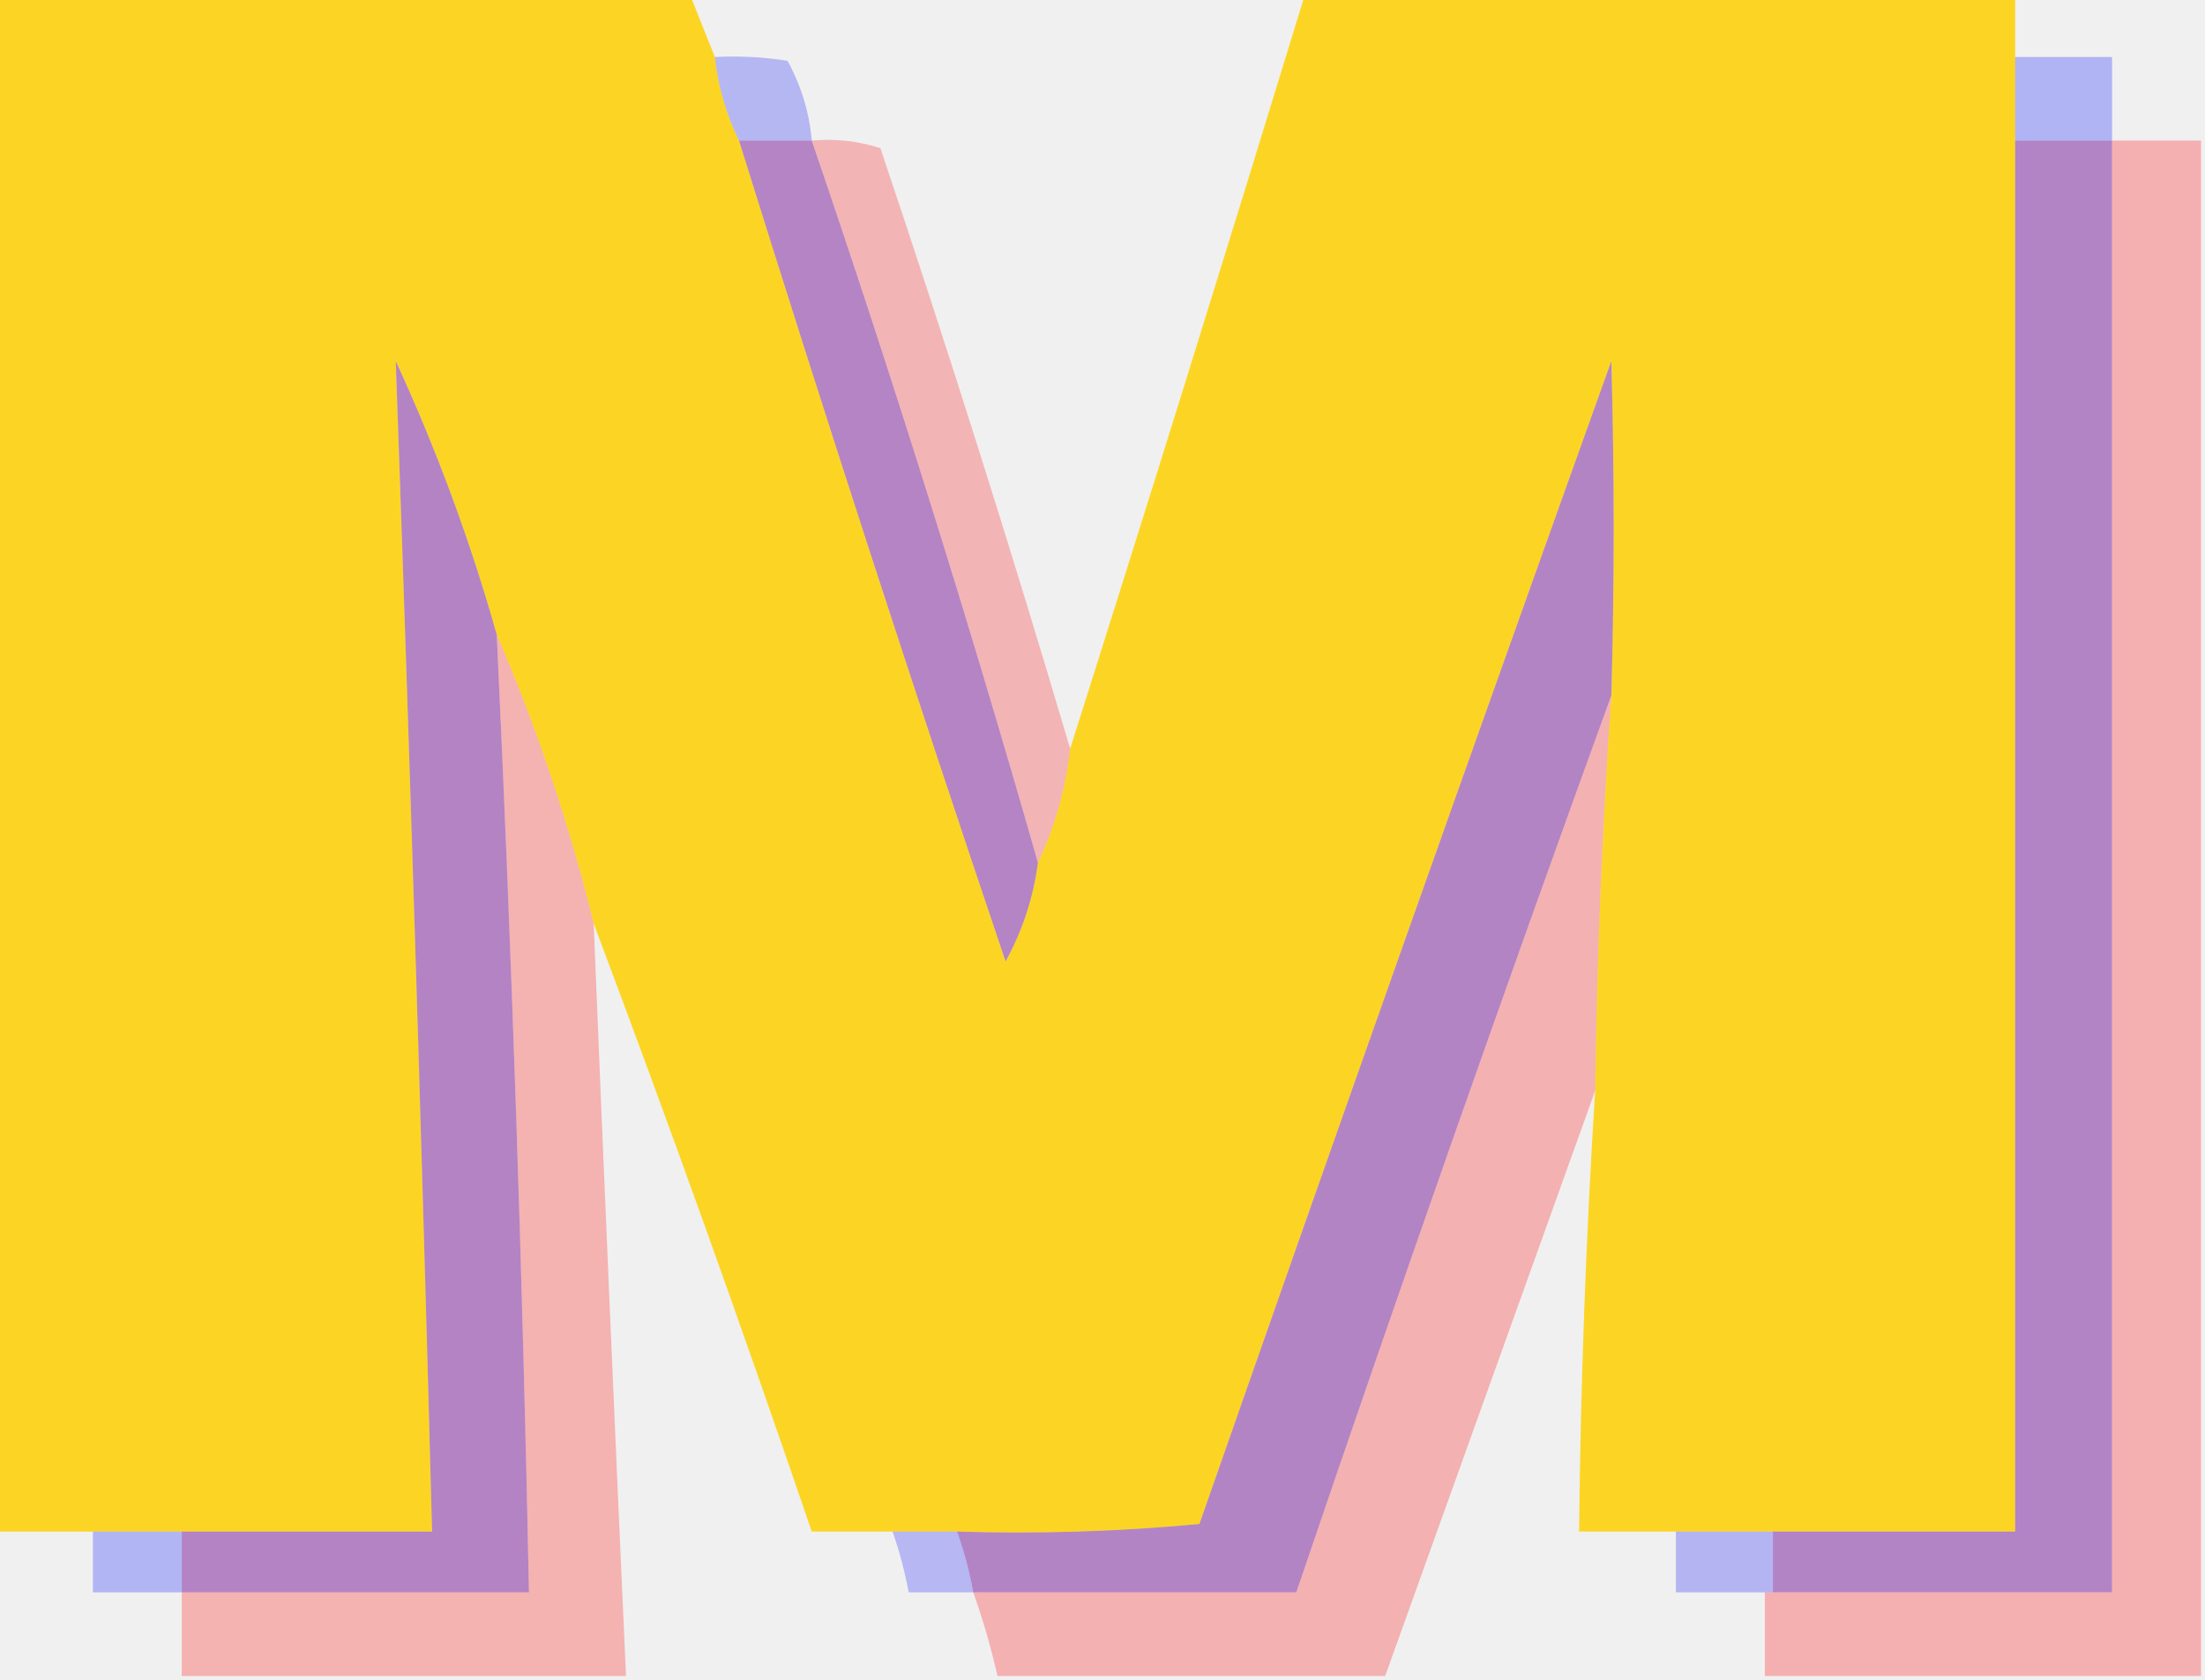
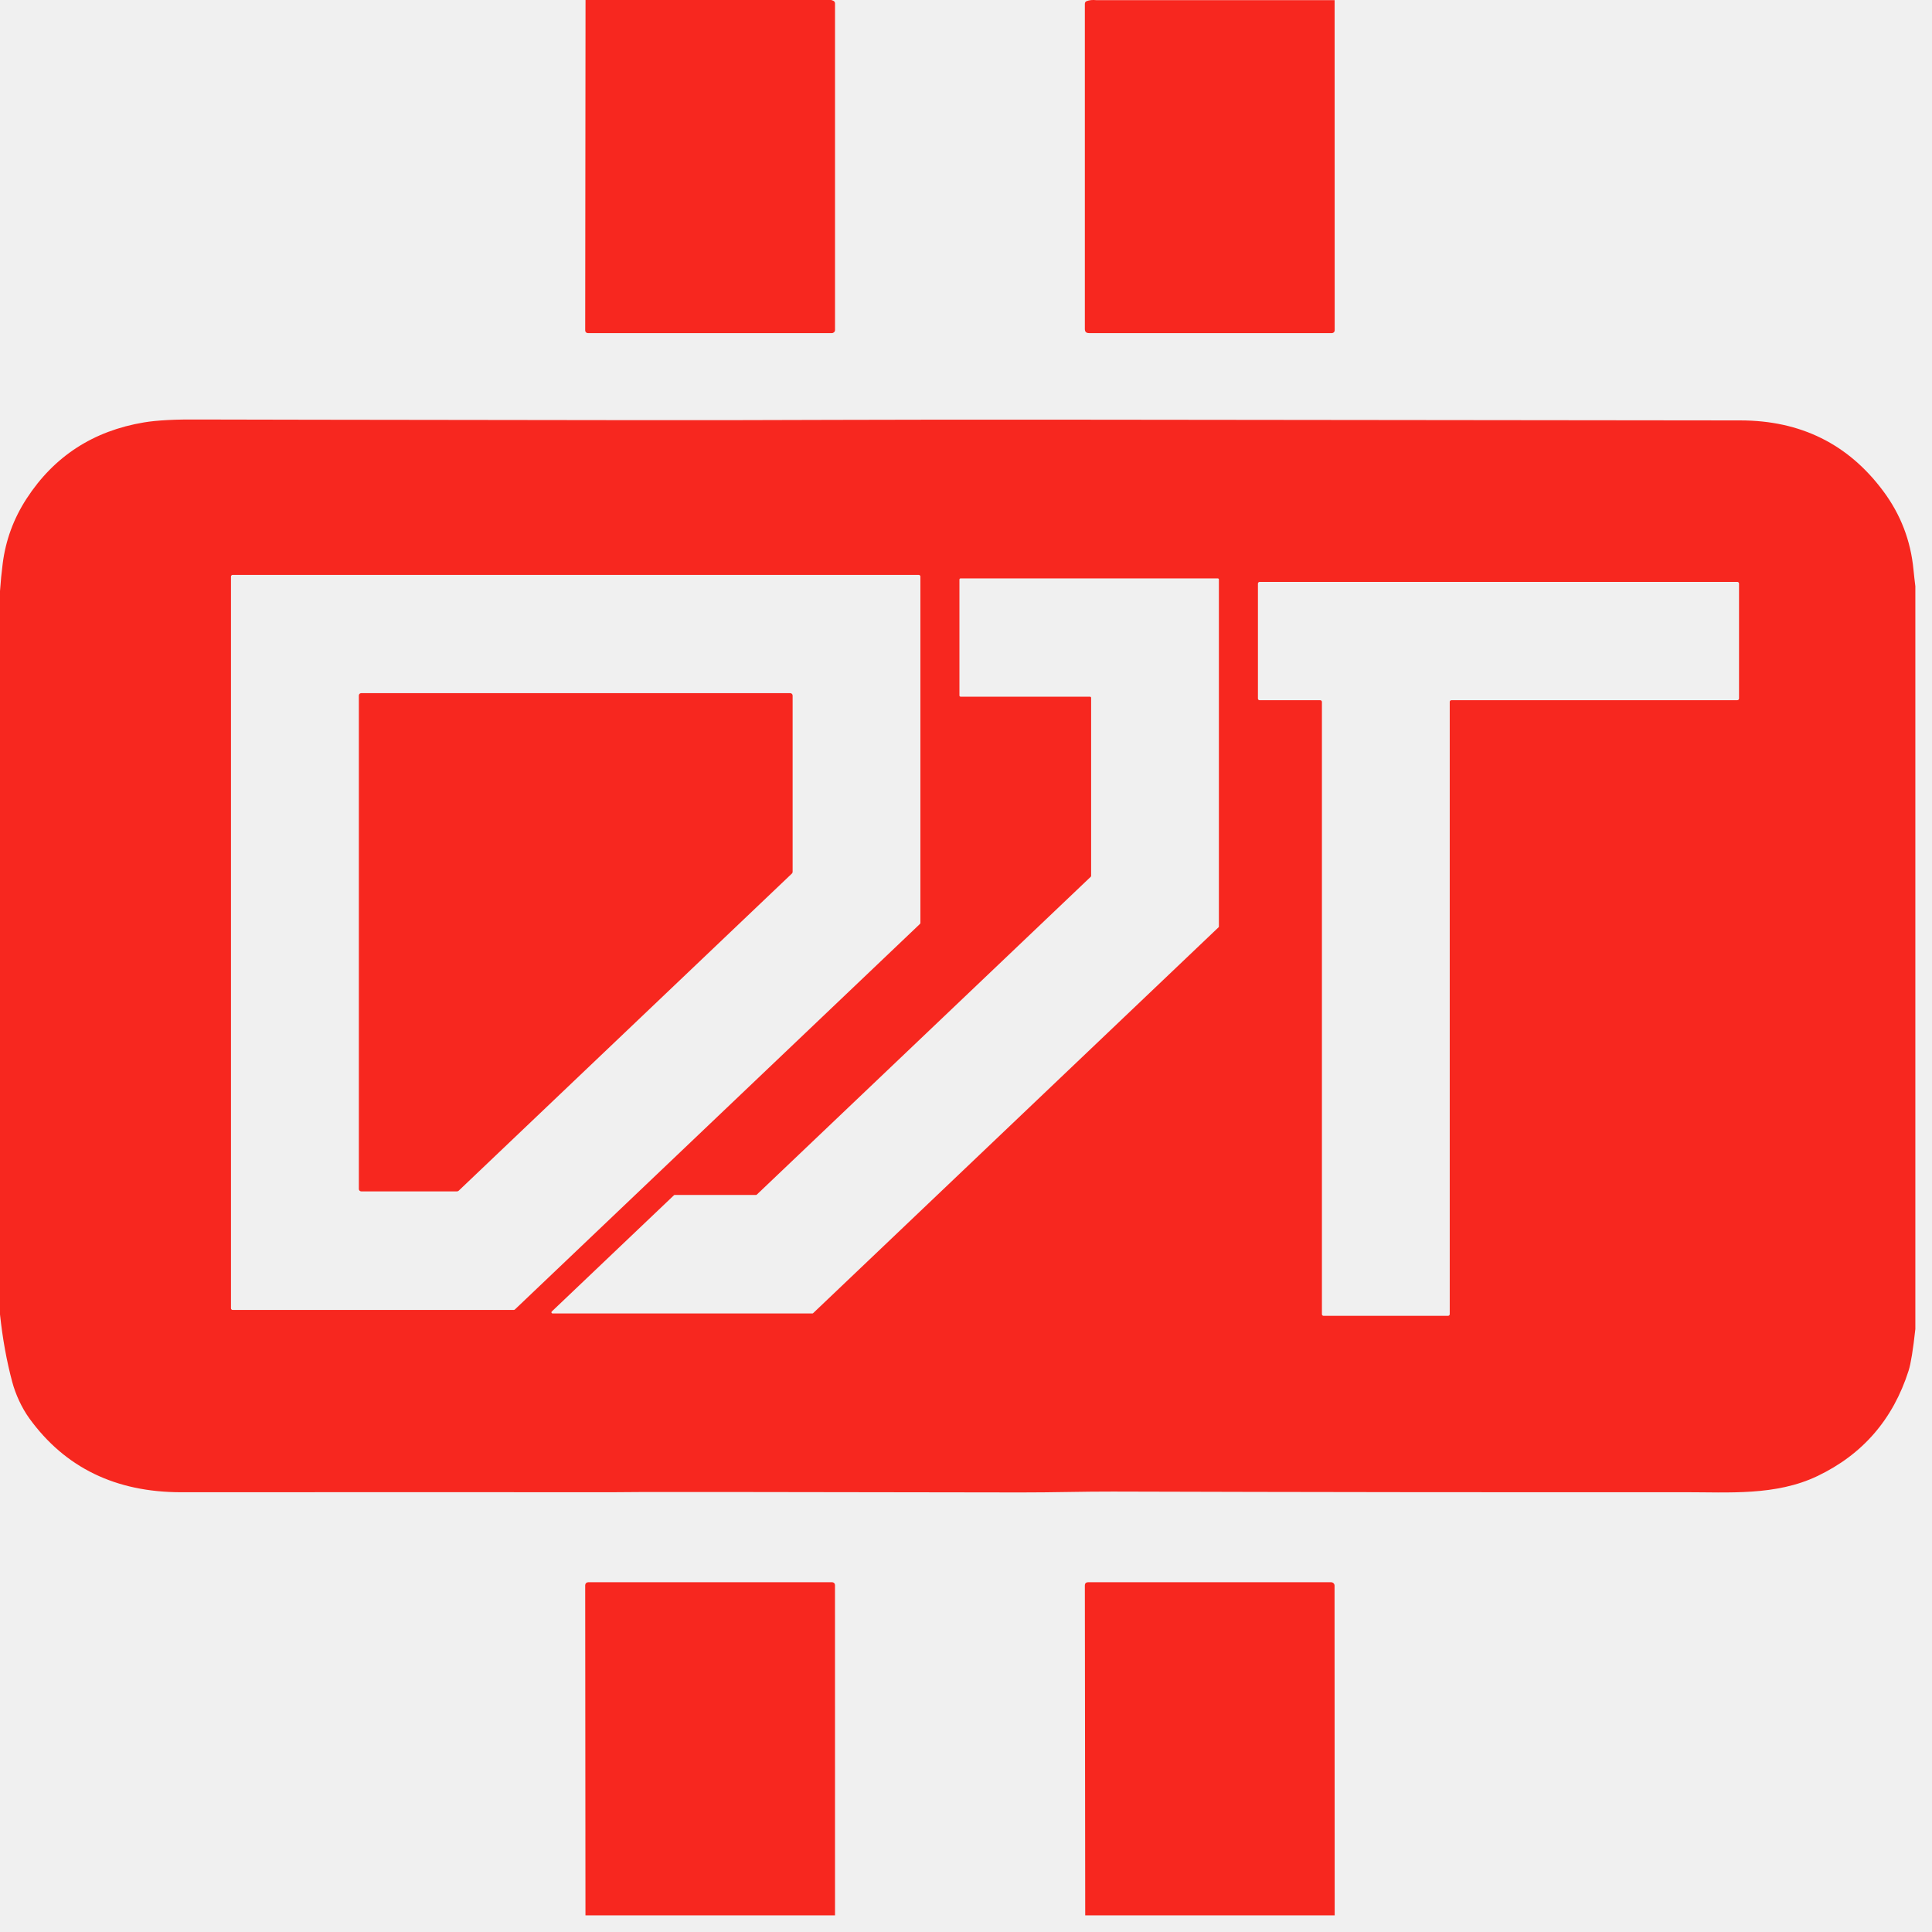
- <svg xmlns="http://www.w3.org/2000/svg" width="21" height="16" viewBox="0 0 21 16" fill="none">
-   <g clip-path="url(#clip0_23_156)">
-     <path opacity="0.994" fill-rule="evenodd" clip-rule="evenodd" d="M-0.038 -0.036C2.167 -0.036 4.372 -0.036 6.577 -0.036C6.654 0.157 6.731 0.35 6.808 0.543C6.838 0.822 6.915 1.087 7.038 1.339C7.854 3.955 8.7 6.561 9.577 9.158C9.739 8.862 9.842 8.548 9.885 8.217C10.046 7.878 10.148 7.516 10.192 7.131C10.947 4.751 11.69 2.362 12.423 -0.036C14.68 -0.036 16.936 -0.036 19.192 -0.036C19.192 0.157 19.192 0.35 19.192 0.543C19.192 0.808 19.192 1.074 19.192 1.339C19.192 5.756 19.192 10.172 19.192 14.588C18.423 14.588 17.654 14.588 16.885 14.588C16.577 14.588 16.269 14.588 15.961 14.588C15.654 14.588 15.346 14.588 15.039 14.588C15.053 13.186 15.104 11.787 15.192 10.389C15.208 9.132 15.259 7.877 15.346 6.624C15.376 5.561 15.376 4.499 15.346 3.439C14.024 7.125 12.716 10.818 11.423 14.516C10.655 14.588 9.886 14.612 9.115 14.588C8.91 14.588 8.705 14.588 8.5 14.588C8.244 14.588 7.987 14.588 7.731 14.588C7.067 12.642 6.375 10.712 5.654 8.796C5.421 7.851 5.114 6.934 4.731 6.045C4.479 5.152 4.158 4.283 3.769 3.439C3.901 7.153 4.017 10.87 4.115 14.588C3.321 14.588 2.526 14.588 1.731 14.588C1.449 14.588 1.167 14.588 0.885 14.588C0.577 14.588 0.269 14.588 -0.038 14.588C-0.038 9.713 -0.038 4.839 -0.038 -0.036Z" fill="#FCD523" />
-     <path opacity="0.254" fill-rule="evenodd" clip-rule="evenodd" d="M6.808 0.543C7.04 0.531 7.271 0.543 7.5 0.579C7.631 0.818 7.708 1.071 7.731 1.339C7.5 1.339 7.269 1.339 7.038 1.339C6.915 1.087 6.838 0.822 6.808 0.543Z" fill="#060EFD" />
-     <path opacity="0.269" fill-rule="evenodd" clip-rule="evenodd" d="M19.192 0.543C19.5 0.543 19.808 0.543 20.115 0.543C20.115 0.808 20.115 1.074 20.115 1.339C19.808 1.339 19.5 1.339 19.192 1.339C19.192 1.074 19.192 0.808 19.192 0.543Z" fill="#000BFF" />
-     <path opacity="0.467" fill-rule="evenodd" clip-rule="evenodd" d="M7.038 1.339C7.269 1.339 7.5 1.339 7.731 1.339C8.508 3.615 9.226 5.908 9.885 8.217C9.842 8.548 9.739 8.862 9.577 9.158C8.7 6.561 7.854 3.955 7.038 1.339Z" fill="#6F0891" />
-     <path opacity="0.252" fill-rule="evenodd" clip-rule="evenodd" d="M7.731 1.339C7.958 1.319 8.175 1.343 8.385 1.412C9.023 3.31 9.626 5.216 10.192 7.131C10.148 7.516 10.046 7.878 9.885 8.217C9.226 5.908 8.508 3.615 7.731 1.339Z" fill="#FD0102" />
-     <path opacity="0.467" fill-rule="evenodd" clip-rule="evenodd" d="M19.192 1.339C19.5 1.339 19.808 1.339 20.115 1.339C20.115 5.949 20.115 10.558 20.115 15.167C19.038 15.167 17.962 15.167 16.885 15.167C16.885 14.974 16.885 14.781 16.885 14.588C17.654 14.588 18.423 14.588 19.192 14.588C19.192 10.172 19.192 5.756 19.192 1.339Z" fill="#6B0693" />
-     <path opacity="0.269" fill-rule="evenodd" clip-rule="evenodd" d="M20.115 1.339C20.397 1.339 20.679 1.339 20.962 1.339C20.962 6.214 20.962 11.089 20.962 15.964C19.577 15.964 18.192 15.964 16.808 15.964C16.808 15.698 16.808 15.433 16.808 15.167C16.833 15.167 16.859 15.167 16.885 15.167C17.962 15.167 19.038 15.167 20.115 15.167C20.115 10.558 20.115 5.949 20.115 1.339Z" fill="#FE0000" />
-     <path opacity="0.467" fill-rule="evenodd" clip-rule="evenodd" d="M4.731 6.045C4.874 9.084 4.977 12.125 5.038 15.167C3.936 15.167 2.833 15.167 1.731 15.167C1.731 14.974 1.731 14.781 1.731 14.588C2.526 14.588 3.321 14.588 4.115 14.588C4.017 10.87 3.901 7.153 3.769 3.439C4.158 4.283 4.479 5.152 4.731 6.045Z" fill="#6E0791" />
-     <path opacity="0.467" fill-rule="evenodd" clip-rule="evenodd" d="M15.346 6.624C14.318 9.455 13.318 12.303 12.346 15.167C11.32 15.167 10.295 15.167 9.269 15.167C9.234 14.97 9.182 14.777 9.115 14.588C9.886 14.612 10.655 14.588 11.423 14.516C12.716 10.818 14.024 7.125 15.346 3.439C15.376 4.499 15.376 5.561 15.346 6.624Z" fill="#6D0892" />
-     <path opacity="0.263" fill-rule="evenodd" clip-rule="evenodd" d="M4.731 6.045C5.114 6.934 5.421 7.851 5.654 8.796C5.751 11.186 5.854 13.575 5.962 15.964C4.551 15.964 3.141 15.964 1.731 15.964C1.731 15.698 1.731 15.433 1.731 15.167C2.833 15.167 3.936 15.167 5.038 15.167C4.977 12.125 4.874 9.084 4.731 6.045Z" fill="#FE0200" />
-     <path opacity="0.263" fill-rule="evenodd" clip-rule="evenodd" d="M15.346 6.624C15.259 7.877 15.208 9.132 15.192 10.389C14.528 12.242 13.861 14.1 13.192 15.964C11.961 15.964 10.731 15.964 9.5 15.964C9.439 15.694 9.362 15.429 9.269 15.167C10.295 15.167 11.32 15.167 12.346 15.167C13.318 12.303 14.318 9.455 15.346 6.624Z" fill="#FD0002" />
-     <path opacity="0.261" fill-rule="evenodd" clip-rule="evenodd" d="M0.885 14.588C1.167 14.588 1.449 14.588 1.731 14.588C1.731 14.781 1.731 14.974 1.731 15.167C1.449 15.167 1.167 15.167 0.885 15.167C0.885 14.974 0.885 14.781 0.885 14.588Z" fill="#000BFF" />
-     <path opacity="0.252" fill-rule="evenodd" clip-rule="evenodd" d="M8.5 14.588C8.705 14.588 8.91 14.588 9.115 14.588C9.182 14.777 9.234 14.97 9.269 15.167C9.064 15.167 8.859 15.167 8.654 15.167C8.618 14.97 8.567 14.777 8.5 14.588Z" fill="#090BFB" />
-     <path opacity="0.265" fill-rule="evenodd" clip-rule="evenodd" d="M15.961 14.588C16.269 14.588 16.577 14.588 16.885 14.588C16.885 14.781 16.885 14.974 16.885 15.167C16.859 15.167 16.833 15.167 16.808 15.167C16.526 15.167 16.244 15.167 15.961 15.167C15.961 14.974 15.961 14.781 15.961 14.588Z" fill="#0C0BFA" />
-   </g>
-   <defs>
-     <clipPath id="clip0_23_156">
-       <rect width="21" height="16" fill="white" />
-     </clipPath>
-   </defs>
+ <svg xmlns="http://www.w3.org/2000/svg" width="58" height="58" viewBox="0 0 58 58" fill="none">
+   <path d="M24.954 0L25.01 0.02C25.027 0.026 25.041 0.037 25.052 0.052C25.062 0.066 25.068 0.084 25.068 0.101V9.907C25.068 9.919 25.065 9.931 25.061 9.942C25.056 9.954 25.049 9.964 25.04 9.973C25.031 9.981 25.02 9.988 25.009 9.993C24.997 9.998 24.985 10 24.972 10H17.647C17.626 10 17.606 9.992 17.591 9.977C17.576 9.962 17.568 9.942 17.568 9.921L17.578 0H24.954Z" fill="#F7271F" />
+   <path d="M40.066 0.004L40.068 9.919C40.068 9.94 40.059 9.961 40.044 9.976C40.028 9.991 40.007 10 39.985 10H32.692C32.609 10 32.568 9.96 32.568 9.879V0.115C32.568 0.075 32.587 0.047 32.624 0.033C32.706 0.003 32.8 -0.007 32.904 0.004H40.066Z" fill="#F7271F" />
+   <path d="M57.5 17.599V39.9C57.432 40.521 57.365 40.936 57.298 41.147C56.832 42.609 55.918 43.665 54.557 44.314C53.312 44.909 51.893 44.796 50.565 44.797C44.848 44.801 39.132 44.795 33.416 44.778C32.562 44.775 31.569 44.806 30.644 44.804C23.488 44.792 19.674 44.788 19.202 44.792C18.633 44.798 18.064 44.8 17.495 44.798C16.046 44.795 12.028 44.795 5.441 44.798C3.474 44.799 1.955 44.061 0.884 42.585C0.65 42.261 0.467 41.858 0.368 41.489C0.201 40.868 0.078 40.192 0 39.46V17.744C0.019 17.466 0.046 17.191 0.081 16.919C0.17 16.217 0.409 15.568 0.797 14.971C1.623 13.699 2.798 12.936 4.322 12.681C4.713 12.616 5.264 12.587 5.974 12.594C6.268 12.597 10.527 12.603 18.749 12.613C20.966 12.616 23.073 12.613 25.07 12.605C26.806 12.598 29.404 12.597 32.862 12.6C43.91 12.611 50.373 12.618 52.251 12.621C54.057 12.624 55.484 13.33 56.533 14.739C57.058 15.442 57.361 16.229 57.444 17.102C57.461 17.269 57.479 17.435 57.5 17.599ZM27.631 17.308C27.631 17.295 27.626 17.282 27.616 17.273C27.607 17.264 27.594 17.259 27.581 17.259H6.984C6.971 17.259 6.958 17.264 6.949 17.273C6.939 17.282 6.934 17.295 6.934 17.308V39.276C6.934 39.283 6.935 39.289 6.938 39.295C6.94 39.301 6.944 39.307 6.949 39.311C6.953 39.316 6.959 39.319 6.965 39.322C6.971 39.324 6.978 39.326 6.984 39.326H15.421C15.435 39.326 15.447 39.321 15.457 39.312L27.616 27.739C27.621 27.734 27.625 27.729 27.627 27.722C27.63 27.716 27.631 27.71 27.631 27.703V17.308ZM28.803 20.882C28.803 20.891 28.807 20.899 28.813 20.905C28.82 20.912 28.828 20.915 28.837 20.915H32.722C32.731 20.915 32.739 20.919 32.746 20.925C32.752 20.931 32.756 20.94 32.756 20.949V26.296C32.756 26.301 32.755 26.305 32.753 26.31C32.751 26.314 32.748 26.317 32.745 26.321L22.719 35.864C22.713 35.87 22.705 35.873 22.696 35.873H20.256C20.247 35.873 20.239 35.876 20.233 35.882L16.564 39.373C16.559 39.378 16.556 39.384 16.554 39.39C16.553 39.397 16.554 39.404 16.556 39.41C16.559 39.416 16.563 39.421 16.569 39.425C16.574 39.429 16.581 39.431 16.587 39.431H24.389C24.398 39.431 24.406 39.427 24.412 39.421L36.581 27.839C36.585 27.835 36.587 27.832 36.589 27.828C36.591 27.823 36.592 27.819 36.592 27.814V17.397C36.592 17.388 36.588 17.38 36.582 17.373C36.576 17.367 36.567 17.364 36.558 17.364H28.837C28.828 17.364 28.82 17.367 28.813 17.373C28.807 17.38 28.803 17.388 28.803 17.397V20.882ZM37.764 20.971C37.764 20.978 37.766 20.984 37.768 20.99C37.771 20.997 37.775 21.002 37.779 21.007C37.784 21.011 37.79 21.015 37.796 21.018C37.802 21.02 37.809 21.021 37.816 21.021H39.633C39.64 21.021 39.647 21.023 39.653 21.025C39.659 21.028 39.665 21.032 39.67 21.036C39.674 21.041 39.678 21.047 39.681 21.053C39.683 21.059 39.685 21.065 39.685 21.072V39.452C39.685 39.459 39.686 39.465 39.688 39.471C39.691 39.477 39.695 39.483 39.7 39.488C39.704 39.492 39.71 39.496 39.716 39.499C39.722 39.501 39.729 39.502 39.736 39.502H43.471C43.484 39.502 43.497 39.497 43.507 39.488C43.517 39.478 43.522 39.465 43.522 39.452V21.071C43.522 21.058 43.527 21.045 43.537 21.035C43.546 21.026 43.559 21.02 43.573 21.02H52.155C52.169 21.02 52.182 21.015 52.192 21.006C52.201 20.996 52.207 20.983 52.207 20.97V17.519C52.207 17.506 52.201 17.493 52.192 17.484C52.182 17.474 52.169 17.469 52.155 17.469H37.816C37.809 17.469 37.802 17.47 37.796 17.473C37.79 17.475 37.784 17.479 37.779 17.484C37.775 17.488 37.771 17.494 37.768 17.5C37.766 17.506 37.764 17.513 37.764 17.519V20.971Z" fill="#F7271F" />
+   <path d="M10.773 35.695V20.88C10.773 20.861 10.78 20.843 10.794 20.829C10.807 20.816 10.826 20.809 10.845 20.809H23.722C23.741 20.809 23.76 20.816 23.773 20.829C23.787 20.843 23.795 20.861 23.795 20.88V26.174C23.795 26.183 23.793 26.193 23.789 26.202C23.785 26.211 23.779 26.219 23.772 26.226L13.77 35.746C13.757 35.759 13.739 35.766 13.72 35.766H10.845C10.826 35.766 10.807 35.759 10.794 35.745C10.78 35.732 10.773 35.714 10.773 35.695Z" fill="#F7271F" />
+   <path d="M25.068 57.5H17.576L17.568 47.589C17.568 47.565 17.577 47.543 17.594 47.526C17.611 47.509 17.634 47.5 17.659 47.5H24.983C25.005 47.5 25.026 47.509 25.042 47.524C25.058 47.54 25.067 47.561 25.067 47.583L25.068 57.5Z" fill="#F7271F" />
+   <path d="M40.068 57.5H32.579L32.568 47.6C32.568 47.533 32.602 47.5 32.67 47.5H39.961C39.975 47.5 39.988 47.503 40.001 47.508C40.013 47.513 40.025 47.52 40.034 47.53C40.044 47.539 40.051 47.55 40.056 47.562C40.062 47.575 40.064 47.588 40.064 47.601L40.068 57.5Z" fill="#F7271F" />
</svg>
